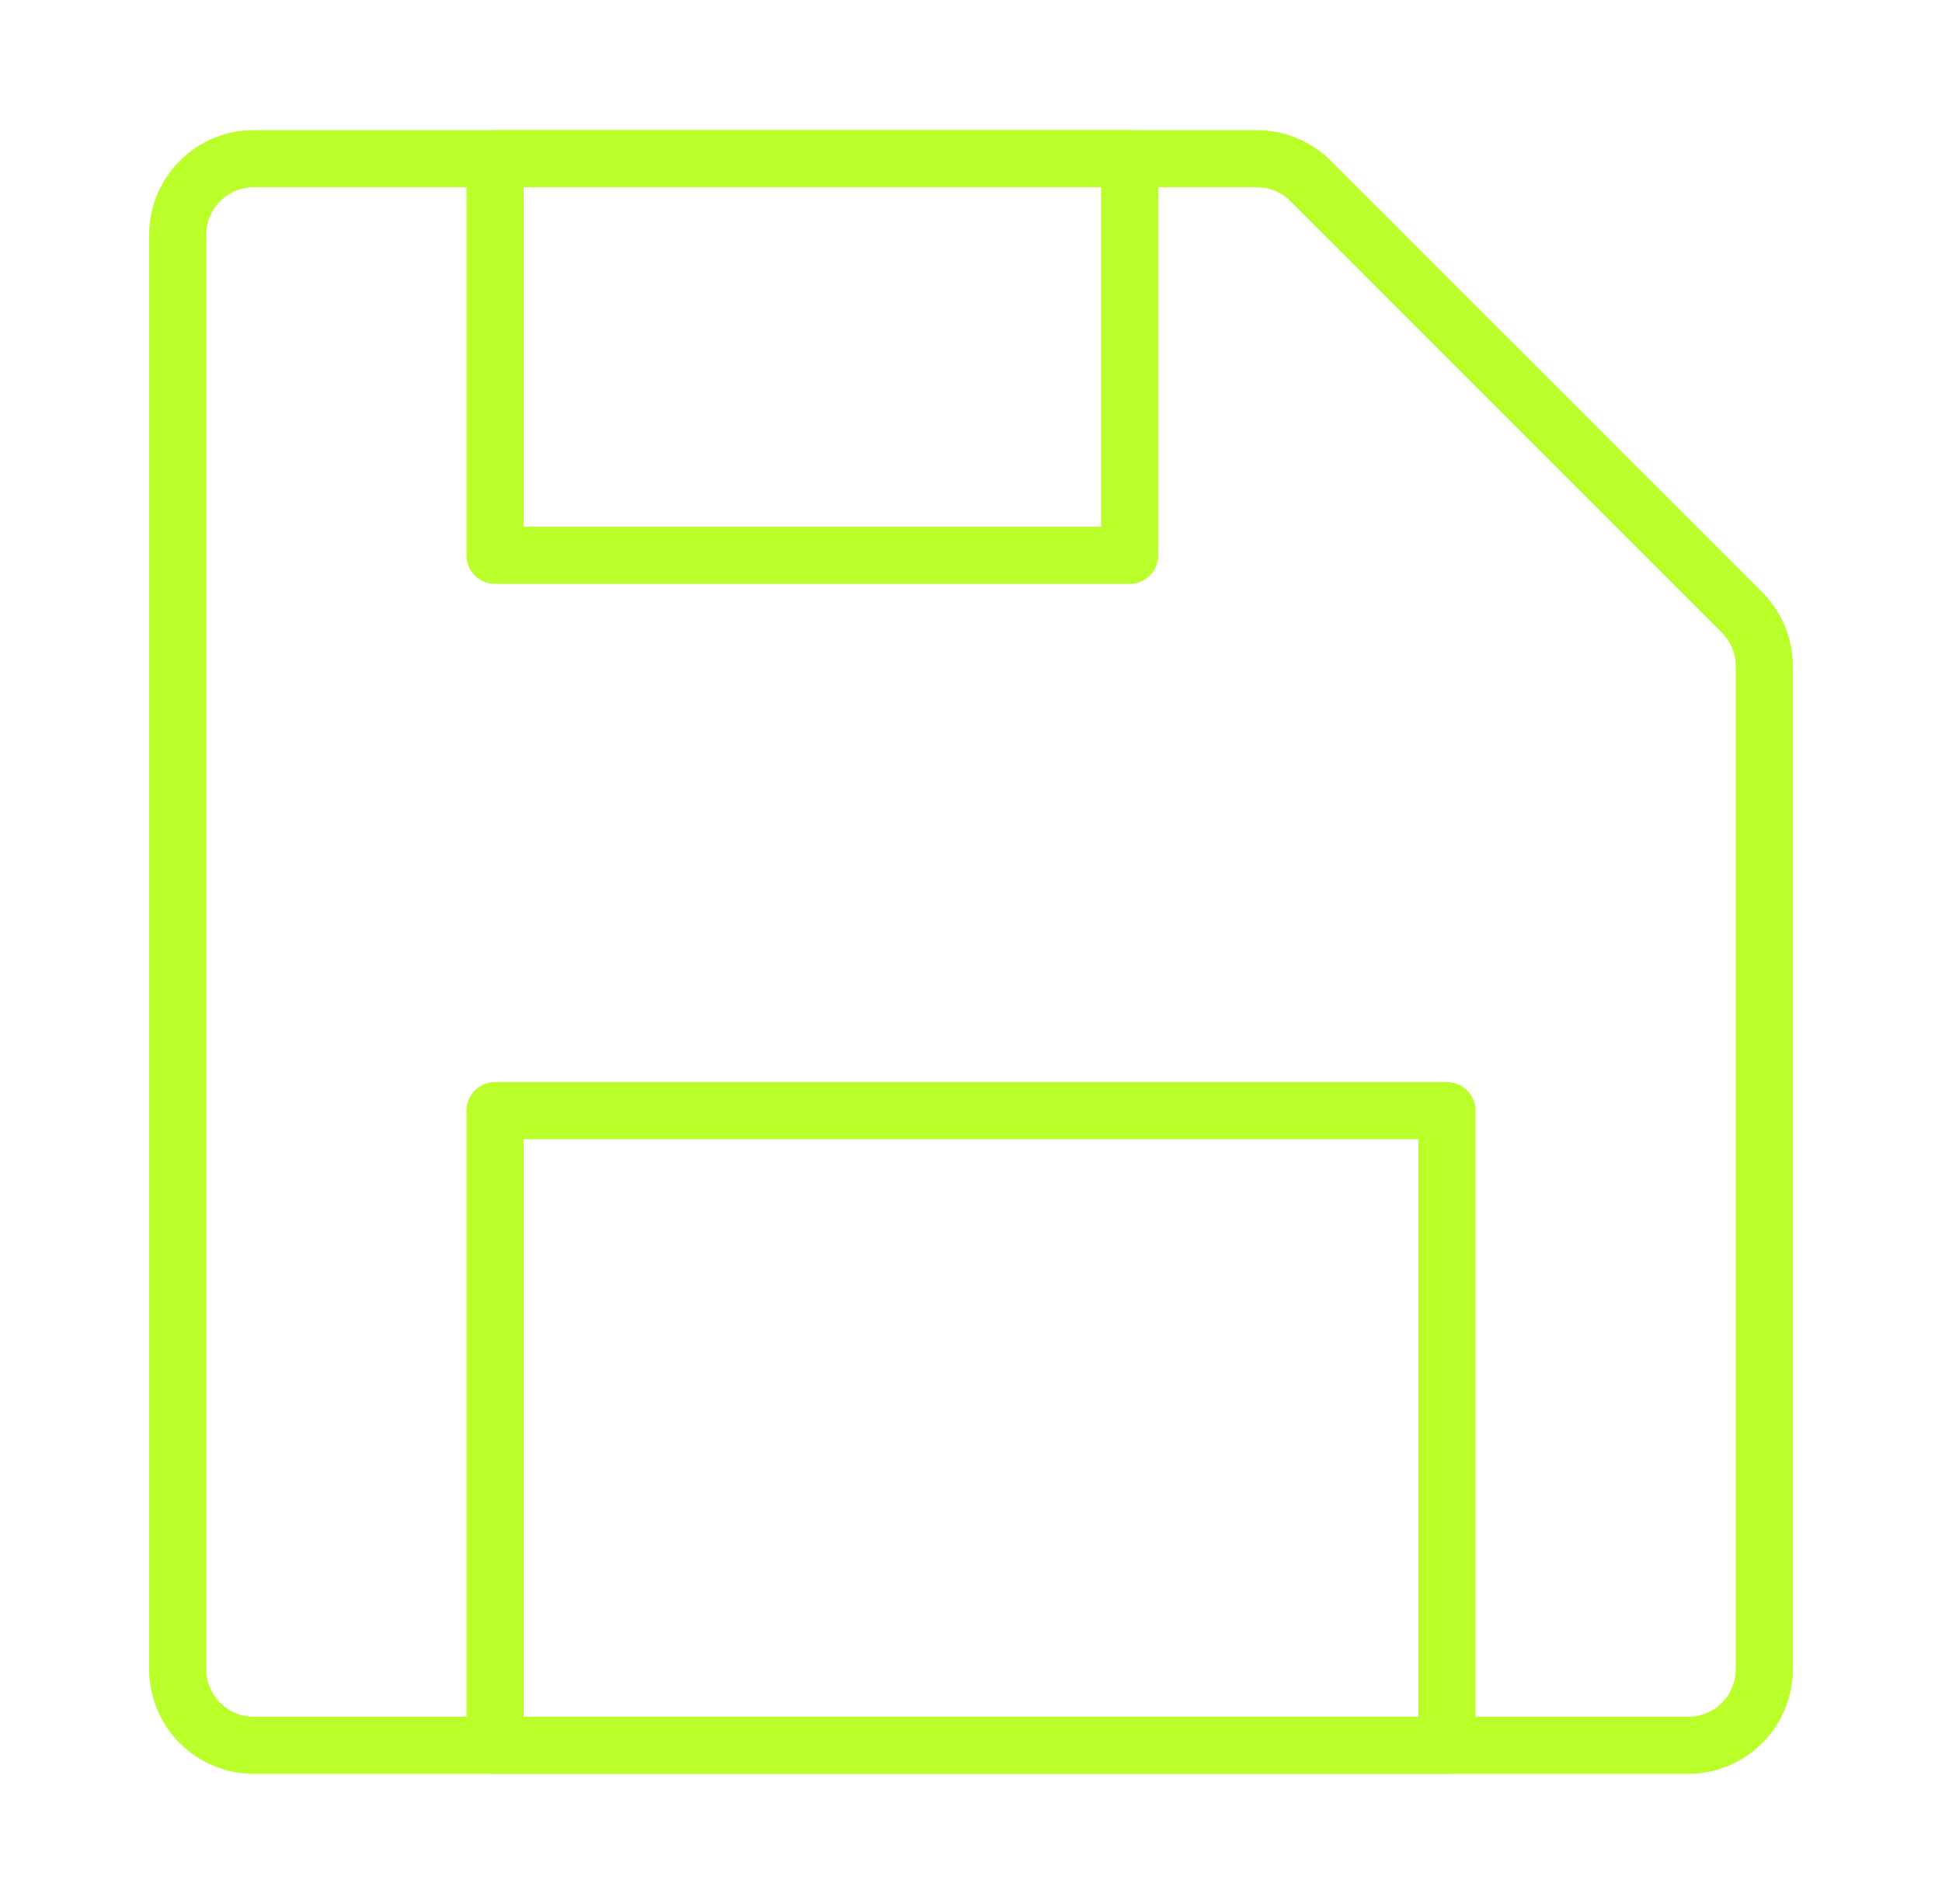
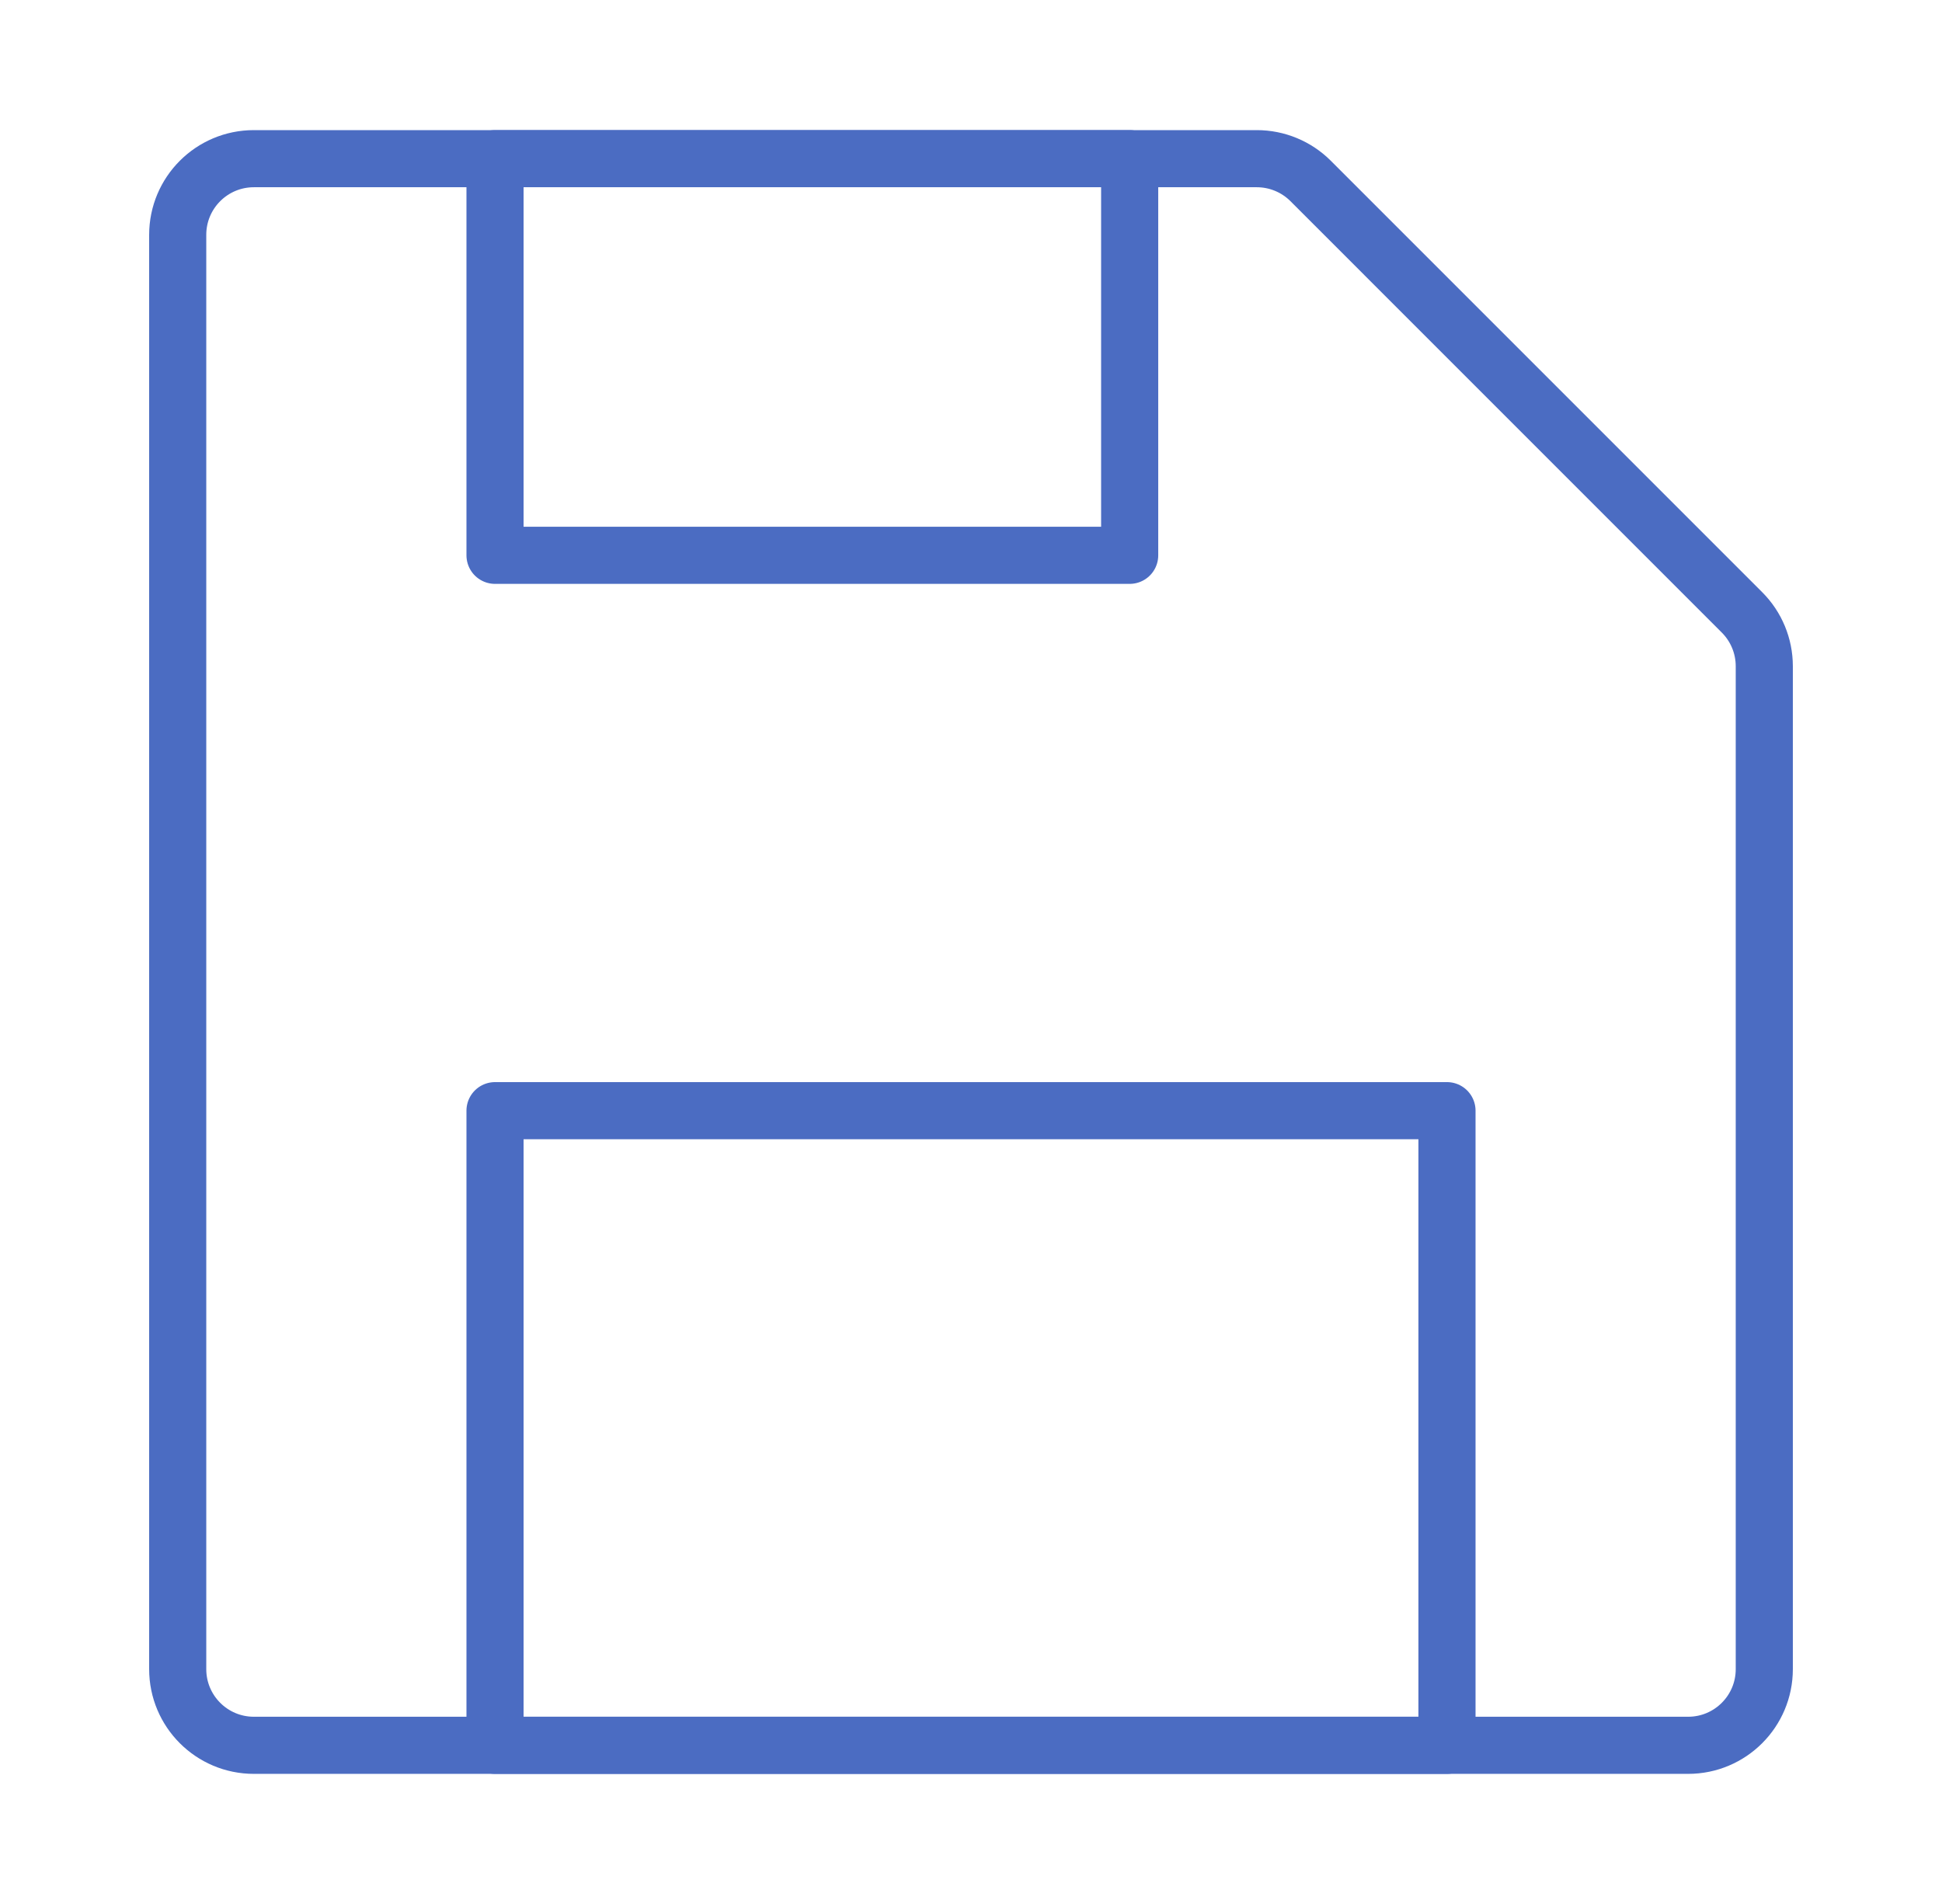
<svg xmlns="http://www.w3.org/2000/svg" width="51" height="50" viewBox="0 0 51 50" fill="none">
-   <path d="M4.667 6.167C4.667 5.062 5.562 4.167 6.667 4.167H33.005C33.535 4.167 34.044 4.377 34.419 4.752L45.747 16.081C46.123 16.456 46.333 16.965 46.333 17.495V43.833C46.333 44.938 45.438 45.833 44.333 45.833H6.667C5.562 45.833 4.667 44.938 4.667 43.833V6.167Z" stroke="#BAFF2A" stroke-width="1.5" stroke-linejoin="round" />
-   <path d="M13 29.167H38V45.833H13V29.167Z" stroke="#BAFF2A" stroke-width="1.5" stroke-linejoin="round" />
-   <path d="M13 4.167H29.667V14.583H13V4.167Z" stroke="#BAFF2A" stroke-width="1.5" stroke-linejoin="round" />
+   <path d="M4.667 6.167C4.667 5.062 5.562 4.167 6.667 4.167H33.005C33.535 4.167 34.044 4.377 34.419 4.752L45.747 16.081C46.123 16.456 46.333 16.965 46.333 17.495V43.833C46.333 44.938 45.438 45.833 44.333 45.833H6.667C5.562 45.833 4.667 44.938 4.667 43.833V6.167Z" stroke="#4B6CC2" stroke-width="1.5" stroke-linejoin="round" />
+   <path d="M13 29.167H38V45.833H13V29.167Z" stroke="#4B6CC2" stroke-width="1.5" stroke-linejoin="round" />
+   <path d="M13 4.167H29.667V14.583H13V4.167Z" stroke="#4B6CC2" stroke-width="1.5" stroke-linejoin="round" />
</svg>
